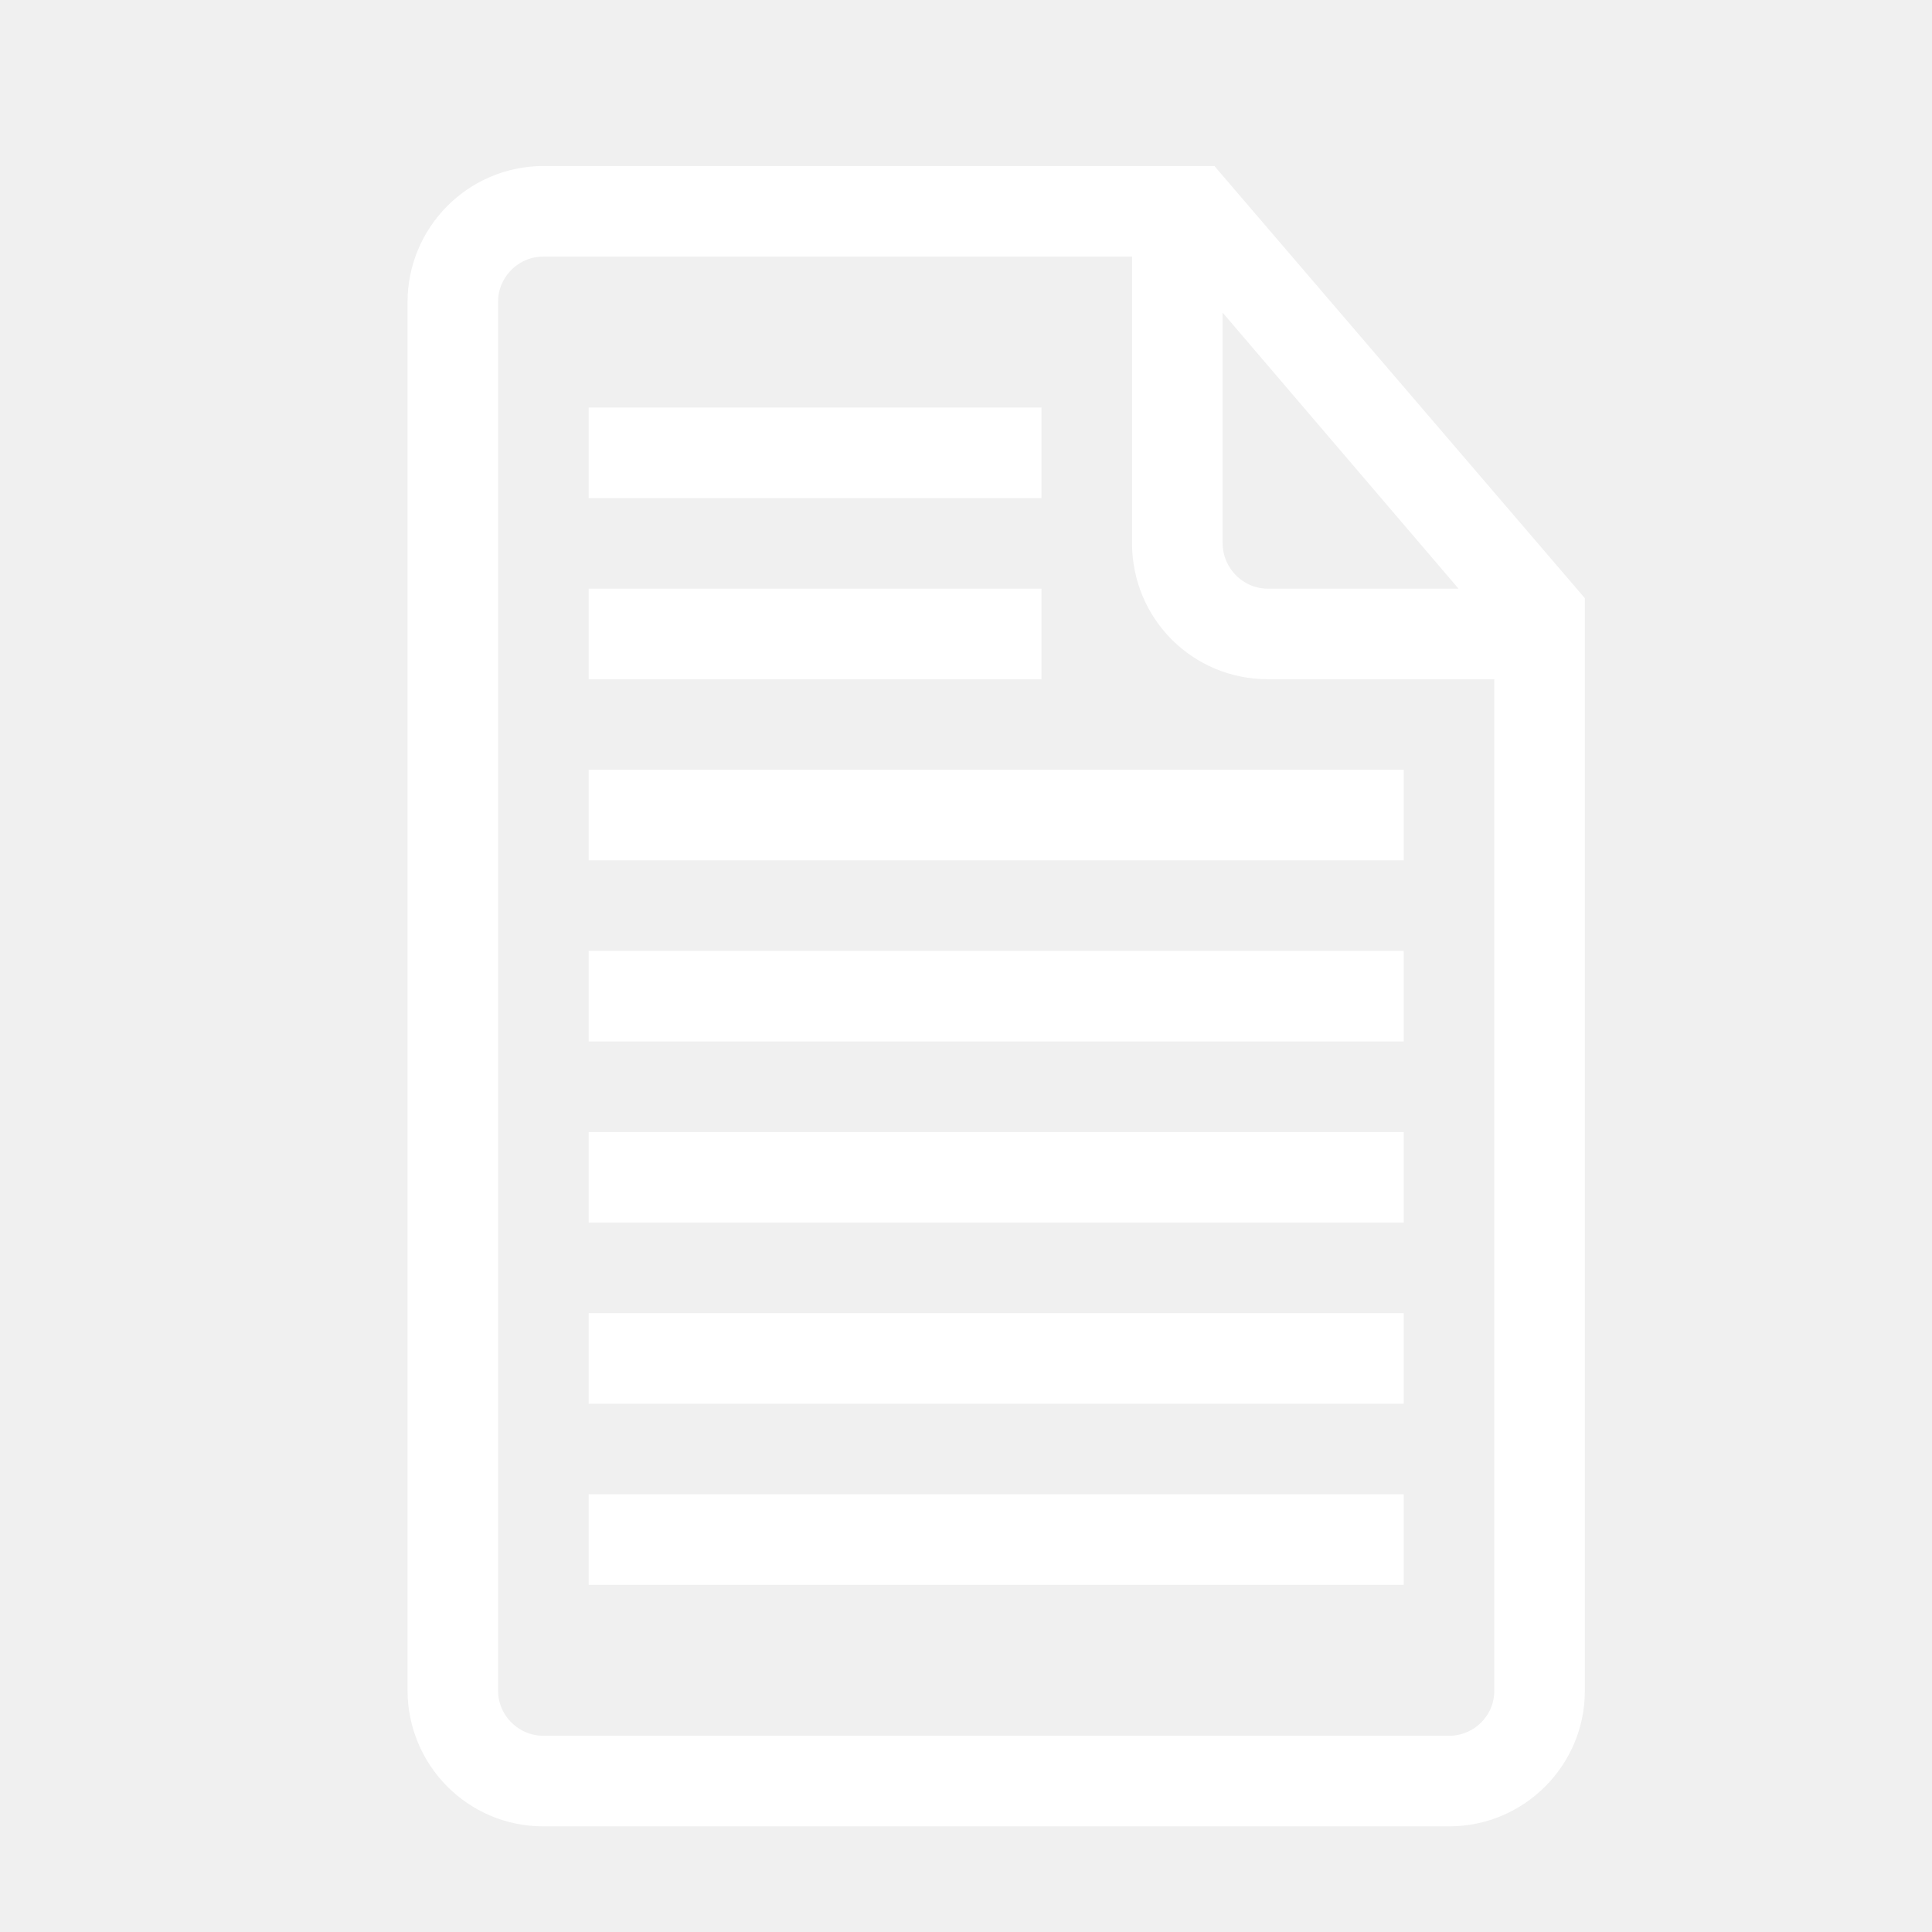
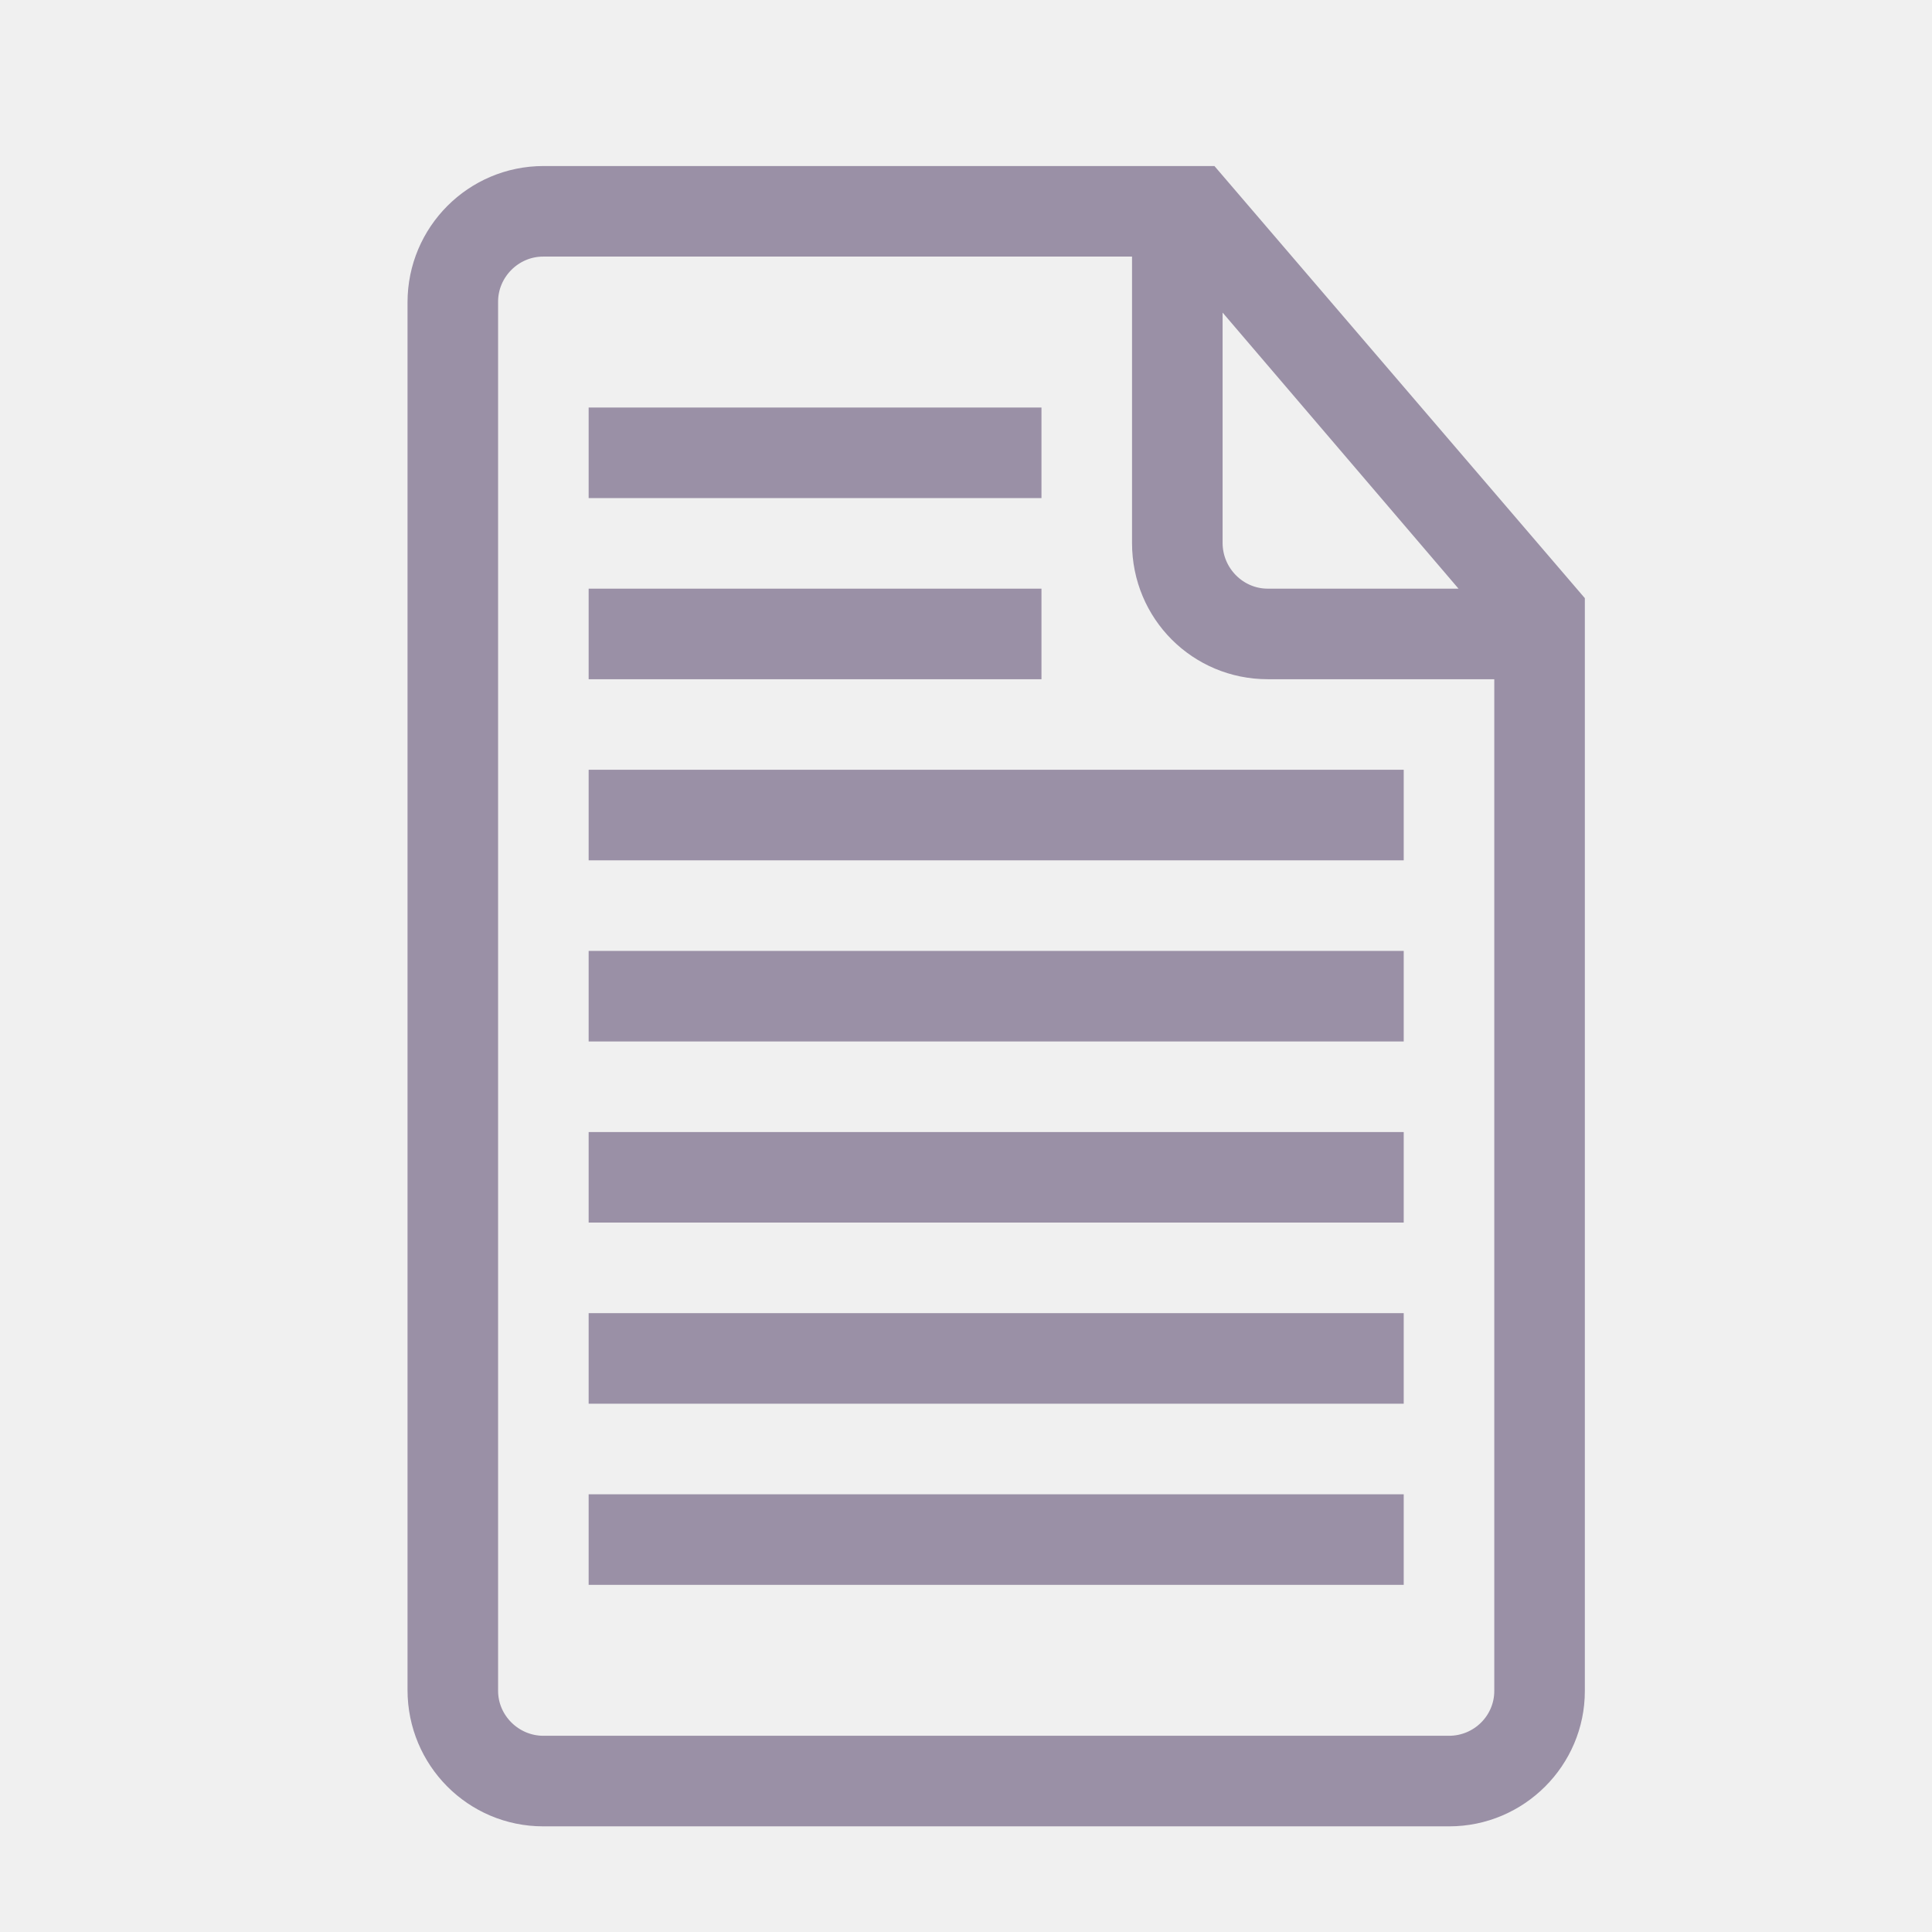
<svg xmlns="http://www.w3.org/2000/svg" width="32px" height="32px" viewBox="0 0 32 32" version="1.1">
  <defs />
-   <g id="Page-1" stroke="#FFFFFF" stroke-width=".5" fill="none" fill-rule="evenodd">
-     <g id="icon-55-document-text" fill="#FFFFFF">
+   <g id="Page-1" stroke="#9A90A6" stroke-width=".5" fill="none" fill-rule="evenodd">
+     <g id="icon-55-document-text" fill="#9A90A6">
      <path d="M19.5,3 L9.003,3 C7.897,3 7,3.898 7,5.007 L7,27.993 C7,29.101 7.891,30 8.997,30 L24.003,30 C25.106,30 26,29.102 26,28.009 L26,10.5 L26,10 L20,3 L19.5,3 L19.5,3 L19.5,3 Z M19,4 L8.996,4 C8.446,4 8,4.455 8,4.995 L8,28.005 C8,28.554 8.455,29 9,29 L24,29 C24.552,29 25,28.555 25,28.007 L25,11 L20.998,11 C19.894,11 19,10.113 19,8.994 L19,4 L19,4 Z M20,4.5 L20,8.991 C20,9.548 20.451,10 20.997,10 L24.7,10 L20,4.5 L20,4.5 Z M10,10 L10,11 L17,11 L17,10 L10,10 L10,10 Z M10,7 L10,8 L17,8 L17,7 L10,7 L10,7 Z M10,13 L10,14 L23,14 L23,13 L10,13 L10,13 Z M10,16 L10,17 L23,17 L23,16 L10,16 L10,16 Z M10,19 L10,20 L23,20 L23,19 L10,19 L10,19 Z M10,22 L10,23 L23,23 L23,22 L10,22 L10,22 Z M10,25 L10,26 L23,26 L23,25 L10,25 L10,25 Z" id="document-text" />
    </g>
  </g>
</svg>
